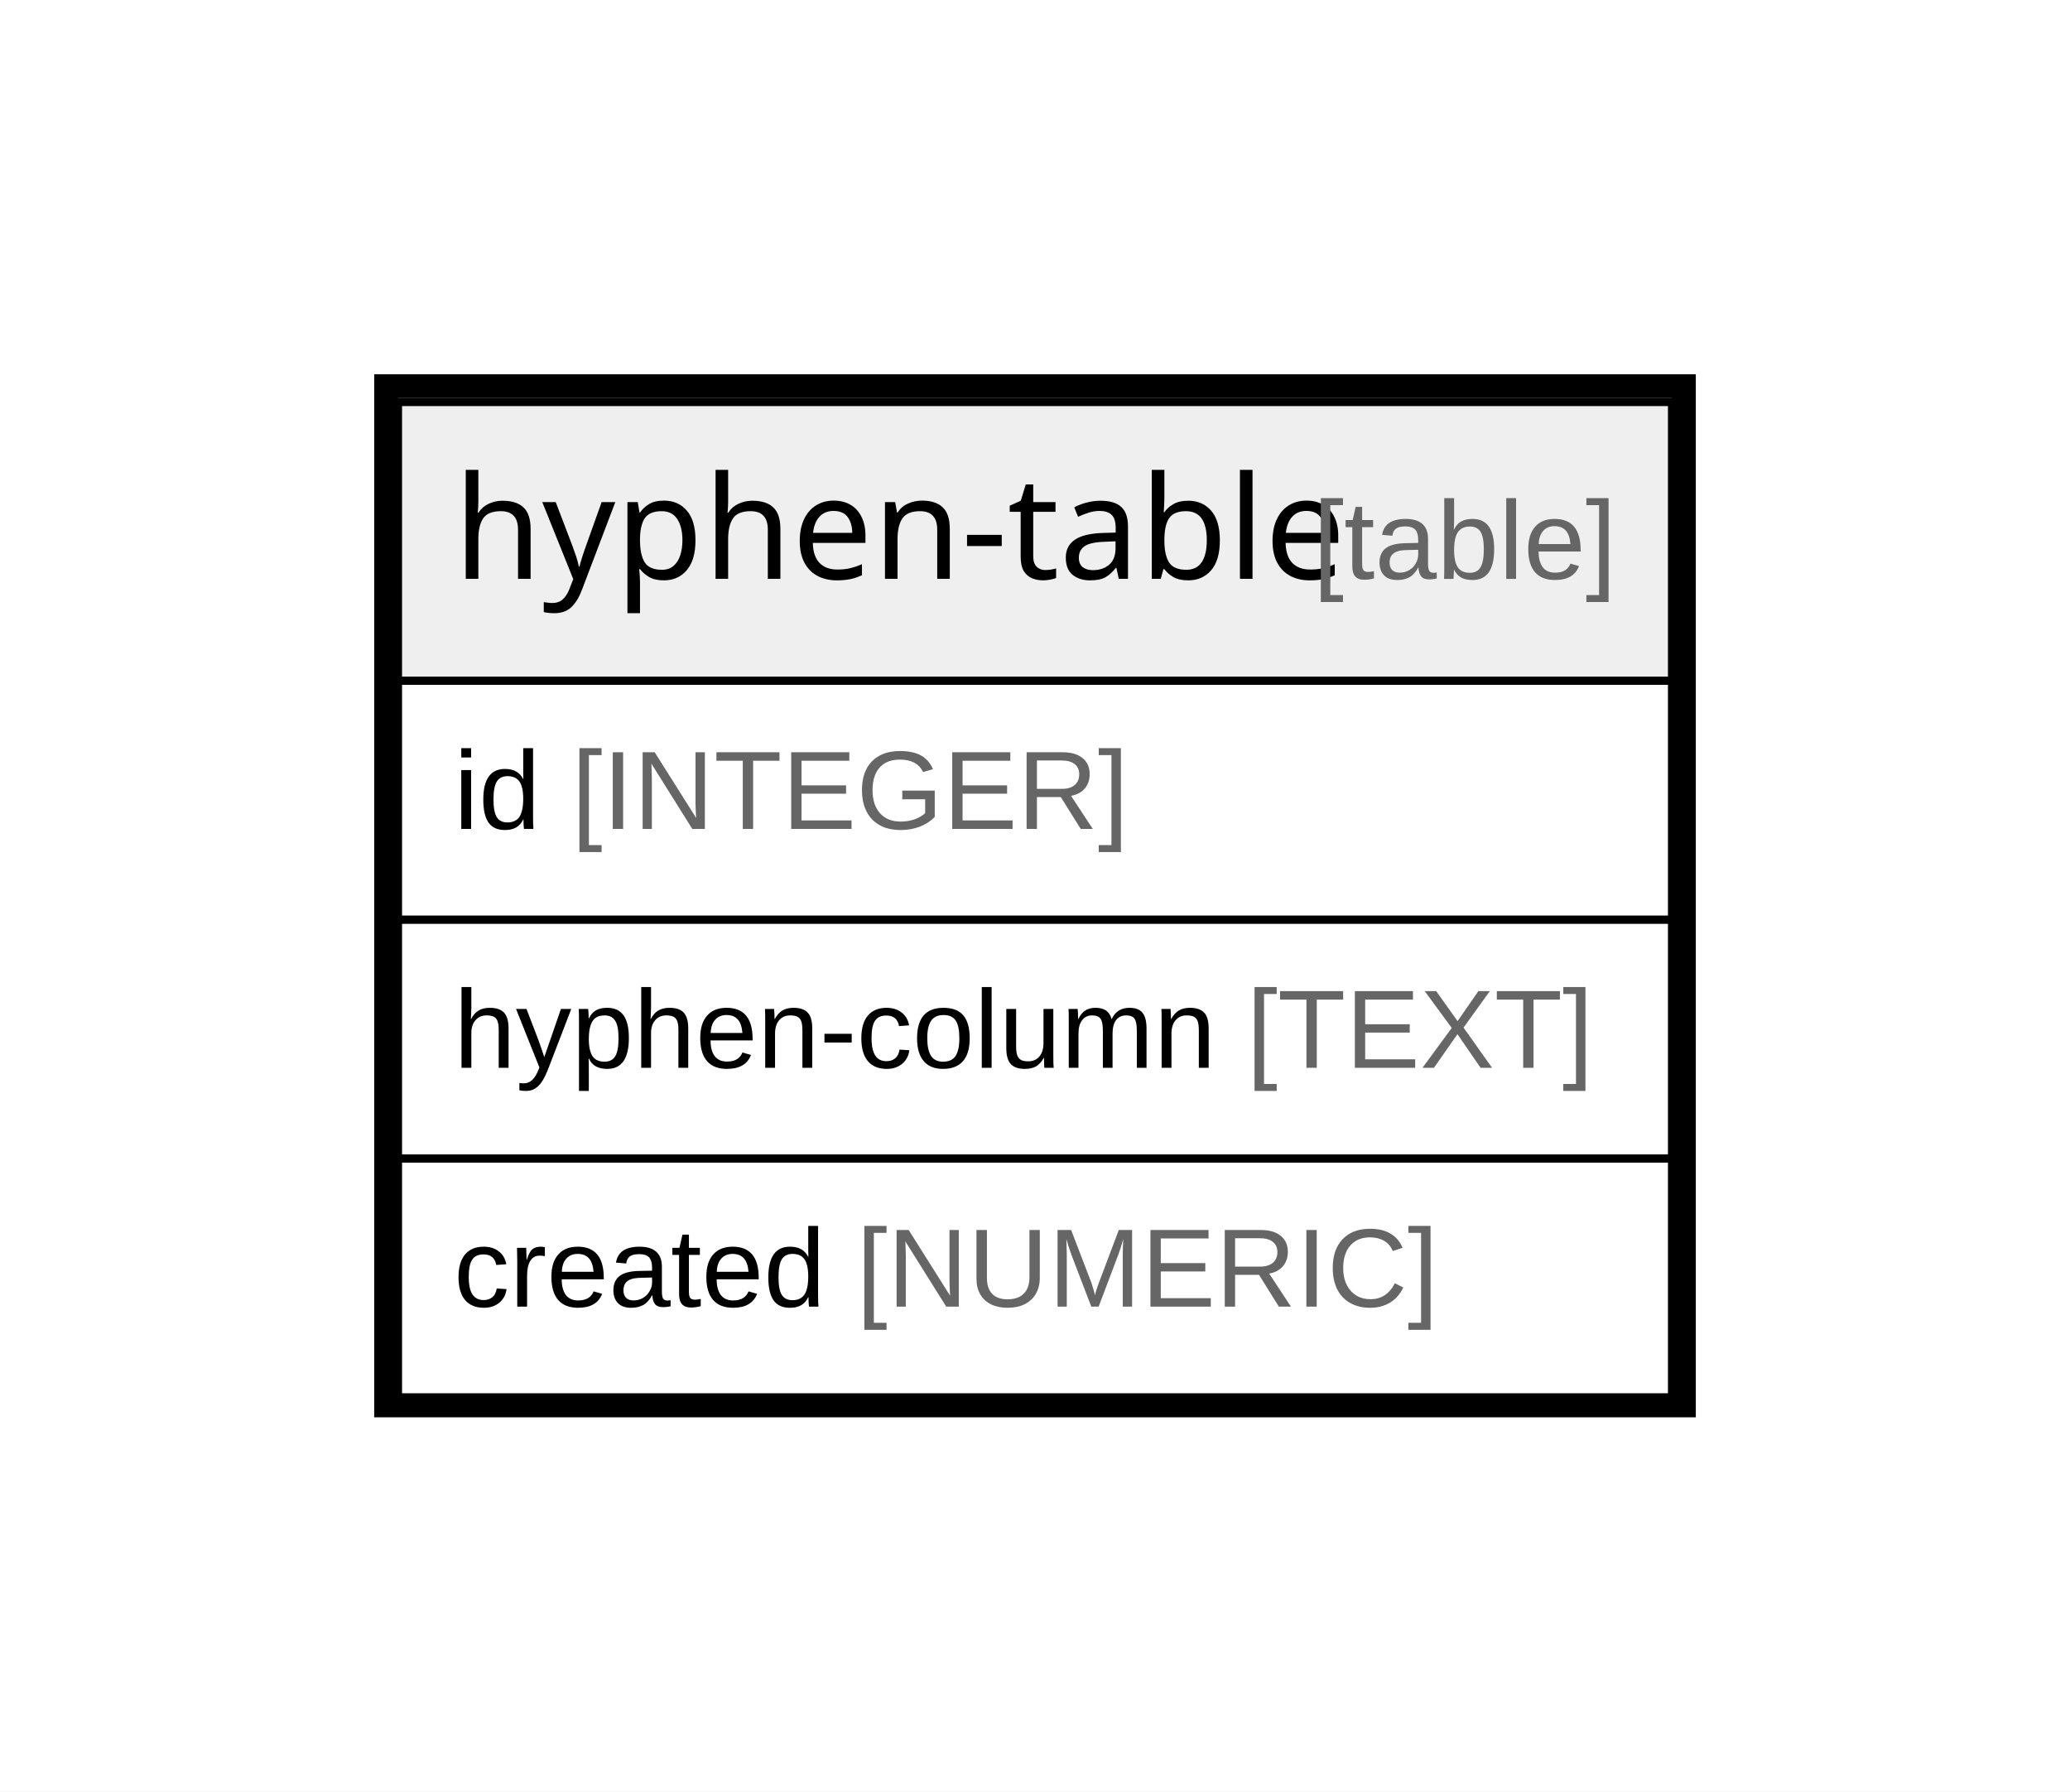
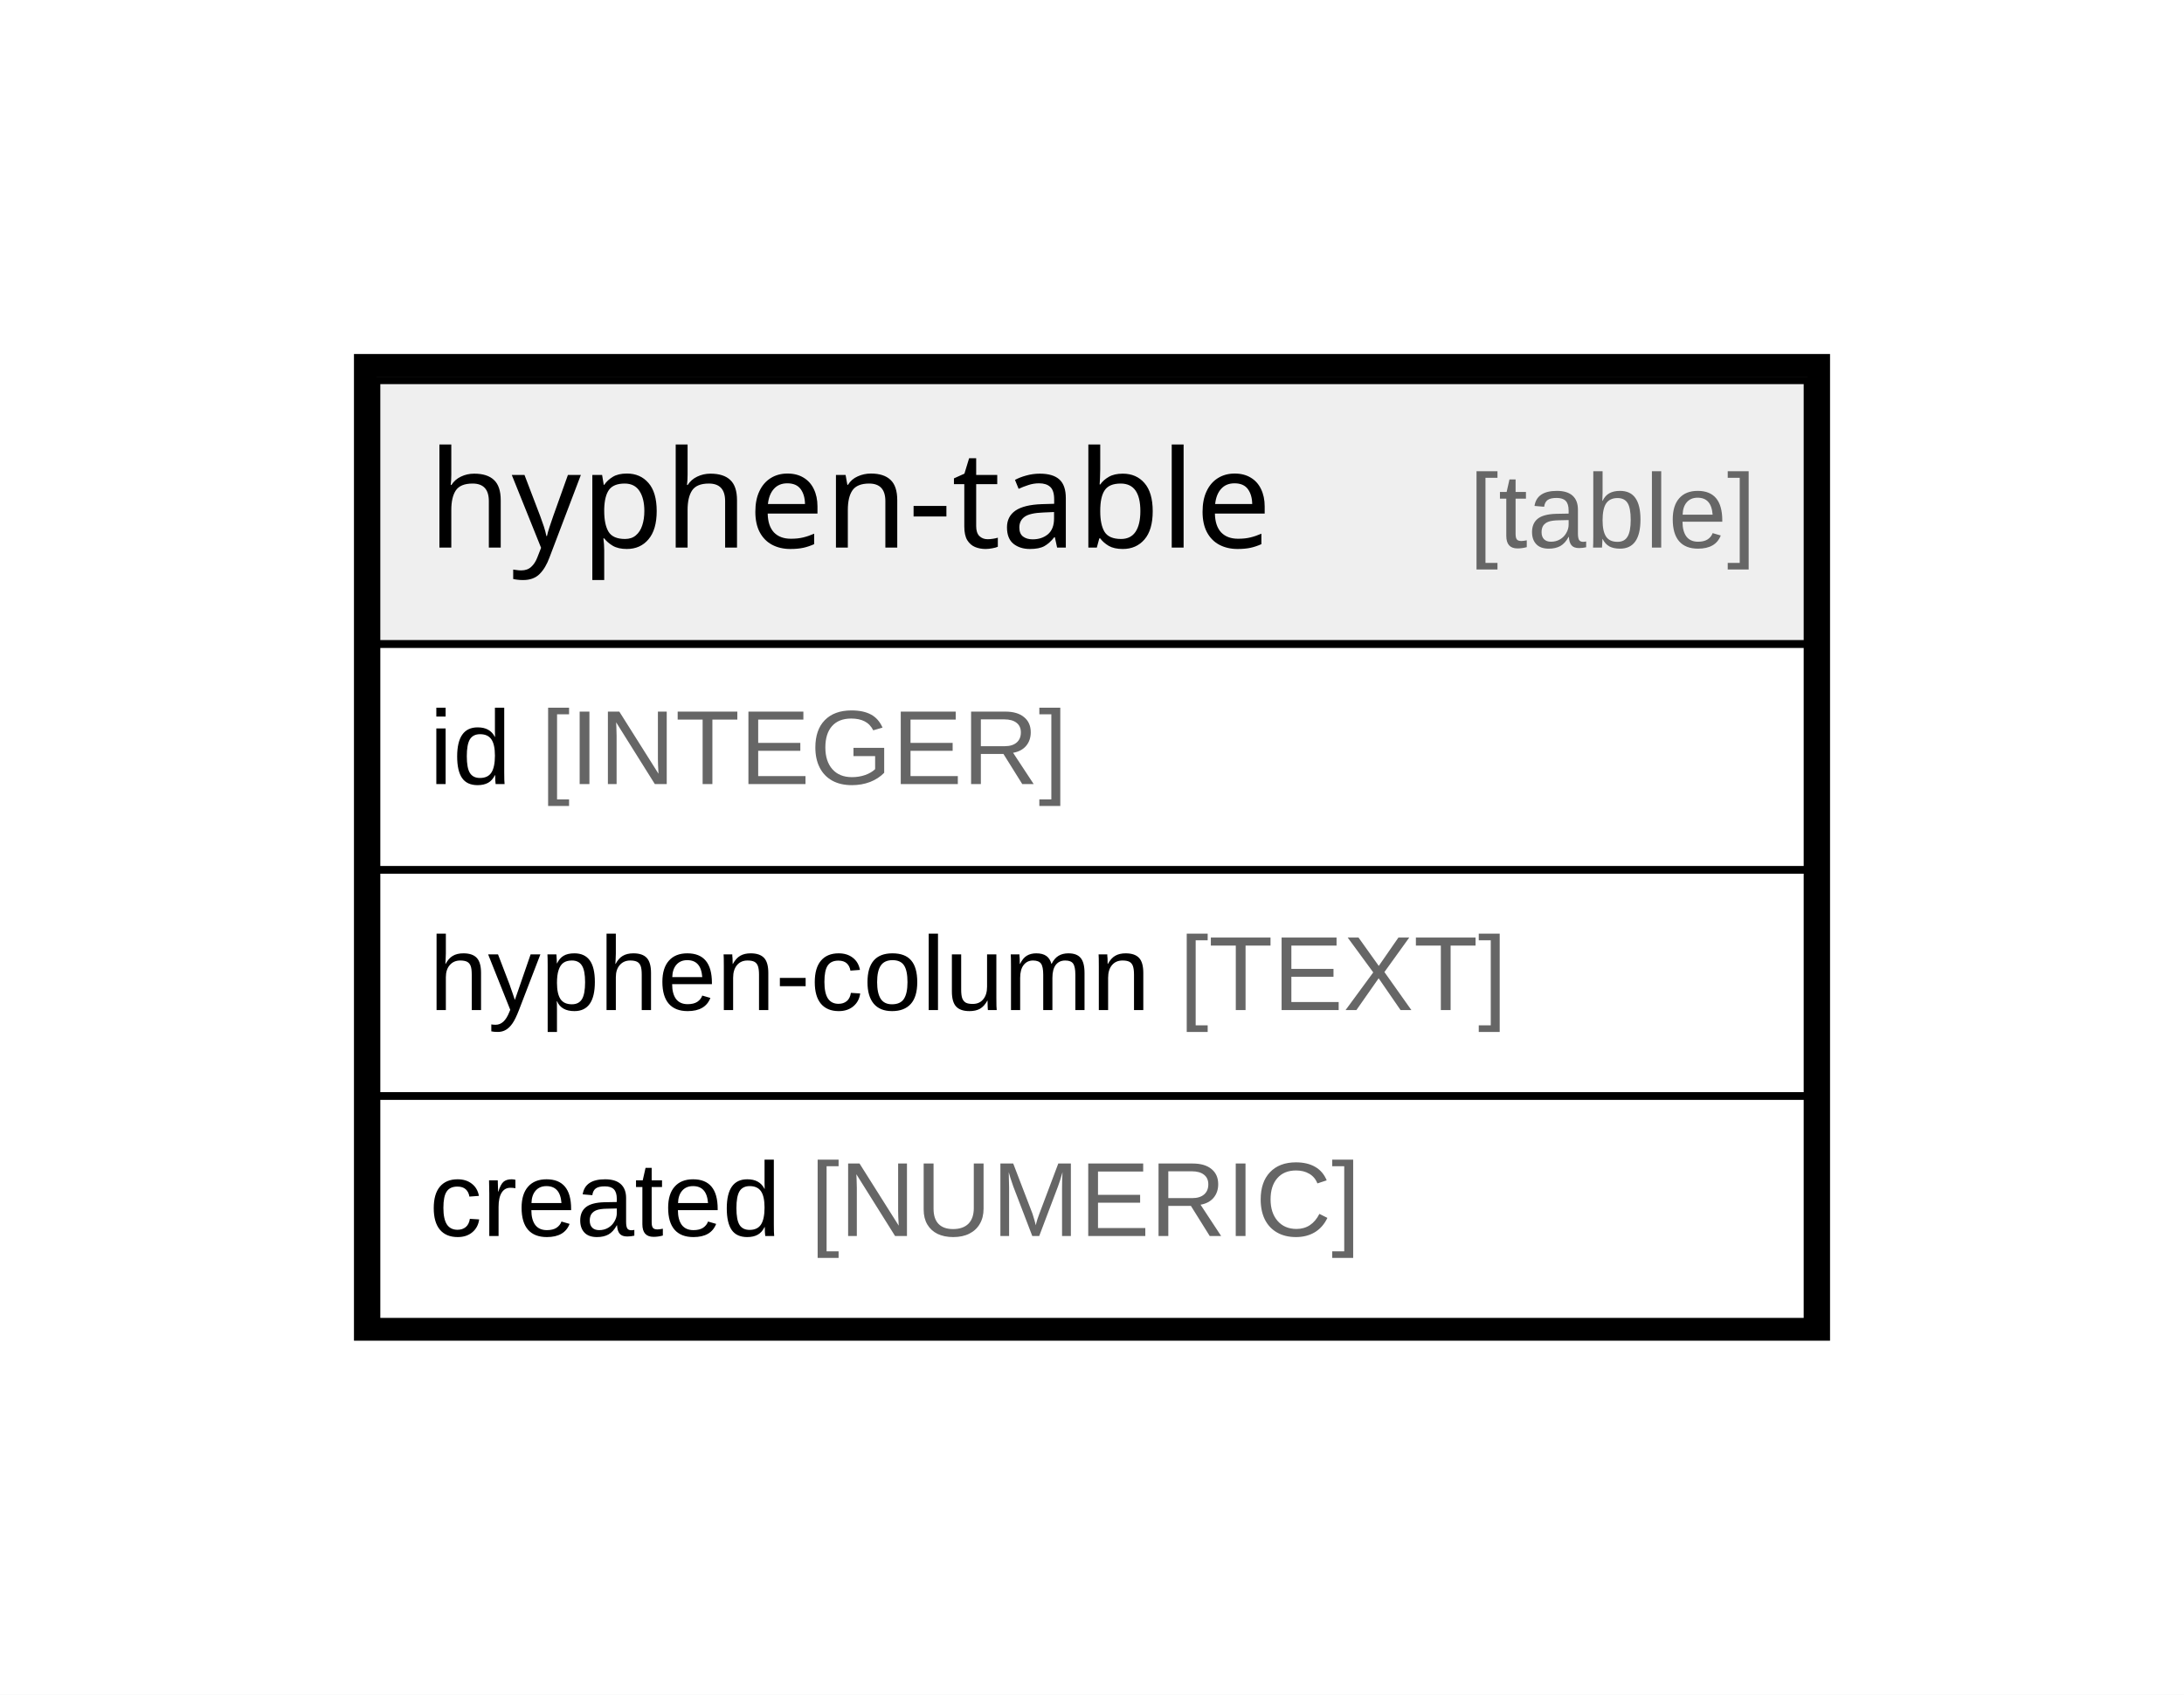
- <svg xmlns="http://www.w3.org/2000/svg" width="260pt" height="225pt" viewBox="0.00 0.00 260.00 225.00">
+ <svg xmlns="http://www.w3.org/2000/svg" width="290pt" height="225pt" viewBox="0.00 0.00 290.00 225.00">
  <g id="graph0" class="graph" transform="scale(1 1) rotate(0) translate(4 221)">
-     <polygon fill="#ffffff" stroke="transparent" points="-4,4 -4,-221 256,-221 256,4 -4,4" />
+     <polygon fill="#ffffff" stroke="transparent" points="-4,4 -4,-221 286,-221 286,4 -4,4" />
    <g id="node1" class="node">
-       <polygon fill="#efefef" stroke="transparent" points="46,-135.5 46,-170.5 206,-170.5 206,-135.5 46,-135.5" />
-       <polygon fill="none" stroke="#000000" points="46,-135.5 46,-170.5 206,-170.5 206,-135.5 46,-135.5" />
-       <text text-anchor="start" x="52.972" y="-148.3" font-family="Arial Bold" font-size="18.00" fill="#000000">hyphen-table</text>
-       <text text-anchor="start" x="157.011" y="-148.3" font-family="Arial" font-size="14.00" fill="#000000"> </text>
-       <text text-anchor="start" x="160.901" y="-148.3" font-family="Arial" font-size="14.00" fill="#666666">[table]</text>
-       <polygon fill="none" stroke="#000000" points="46,-105.5 46,-135.5 206,-135.5 206,-105.5 46,-105.5" />
+       <polygon fill="#efefef" stroke="transparent" points="46,-135.5 46,-170.5 236,-170.5 236,-135.5 46,-135.5" />
+       <polygon fill="none" stroke="#000000" points="46,-135.5 46,-170.5 236,-170.5 236,-135.5 46,-135.5" />
+       <text text-anchor="start" x="52.815" y="-148.3" font-family="Arial Bold" font-size="18.00" fill="#000000">hyphen-table</text>
+       <text text-anchor="start" x="156.854" y="-148.3" font-family="Arial" font-size="14.00" fill="#000000">    </text>
+       <text text-anchor="start" x="191.058" y="-148.3" font-family="Arial" font-size="14.00" fill="#666666">[table]</text>
+       <polygon fill="none" stroke="#000000" points="46,-105.5 46,-135.5 236,-135.5 236,-105.5 46,-105.5" />
      <text text-anchor="start" x="53" y="-116.9" font-family="Arial" font-size="14.00" fill="#000000">id </text>
      <text text-anchor="start" x="67.78" y="-116.9" font-family="Arial" font-size="14.00" fill="#666666">[INTEGER]</text>
-       <polygon fill="none" stroke="#000000" points="46,-75.5 46,-105.5 206,-105.5 206,-75.5 46,-75.5" />
+       <polygon fill="none" stroke="#000000" points="46,-75.5 46,-105.5 236,-105.5 236,-75.5 46,-75.5" />
      <text text-anchor="start" x="53" y="-86.9" font-family="Arial" font-size="14.00" fill="#000000">hyphen-column </text>
      <text text-anchor="start" x="152.579" y="-86.9" font-family="Arial" font-size="14.00" fill="#666666">[TEXT]</text>
-       <polygon fill="none" stroke="#000000" points="46,-45.5 46,-75.5 206,-75.5 206,-45.5 46,-45.5" />
+       <polygon fill="none" stroke="#000000" points="46,-45.5 46,-75.5 236,-75.5 236,-45.5 46,-45.5" />
      <text text-anchor="start" x="53" y="-56.9" font-family="Arial" font-size="14.00" fill="#000000">created </text>
      <text text-anchor="start" x="103.572" y="-56.9" font-family="Arial" font-size="14.00" fill="#666666">[NUMERIC]</text>
-       <polygon fill="none" stroke="#000000" stroke-width="3" points="44.5,-44.5 44.5,-172.5 207.5,-172.5 207.5,-44.5 44.5,-44.5" />
+       <polygon fill="none" stroke="#000000" stroke-width="3" points="44.5,-44.5 44.5,-172.5 237.5,-172.5 237.5,-44.5 44.5,-44.5" />
    </g>
  </g>
</svg>
